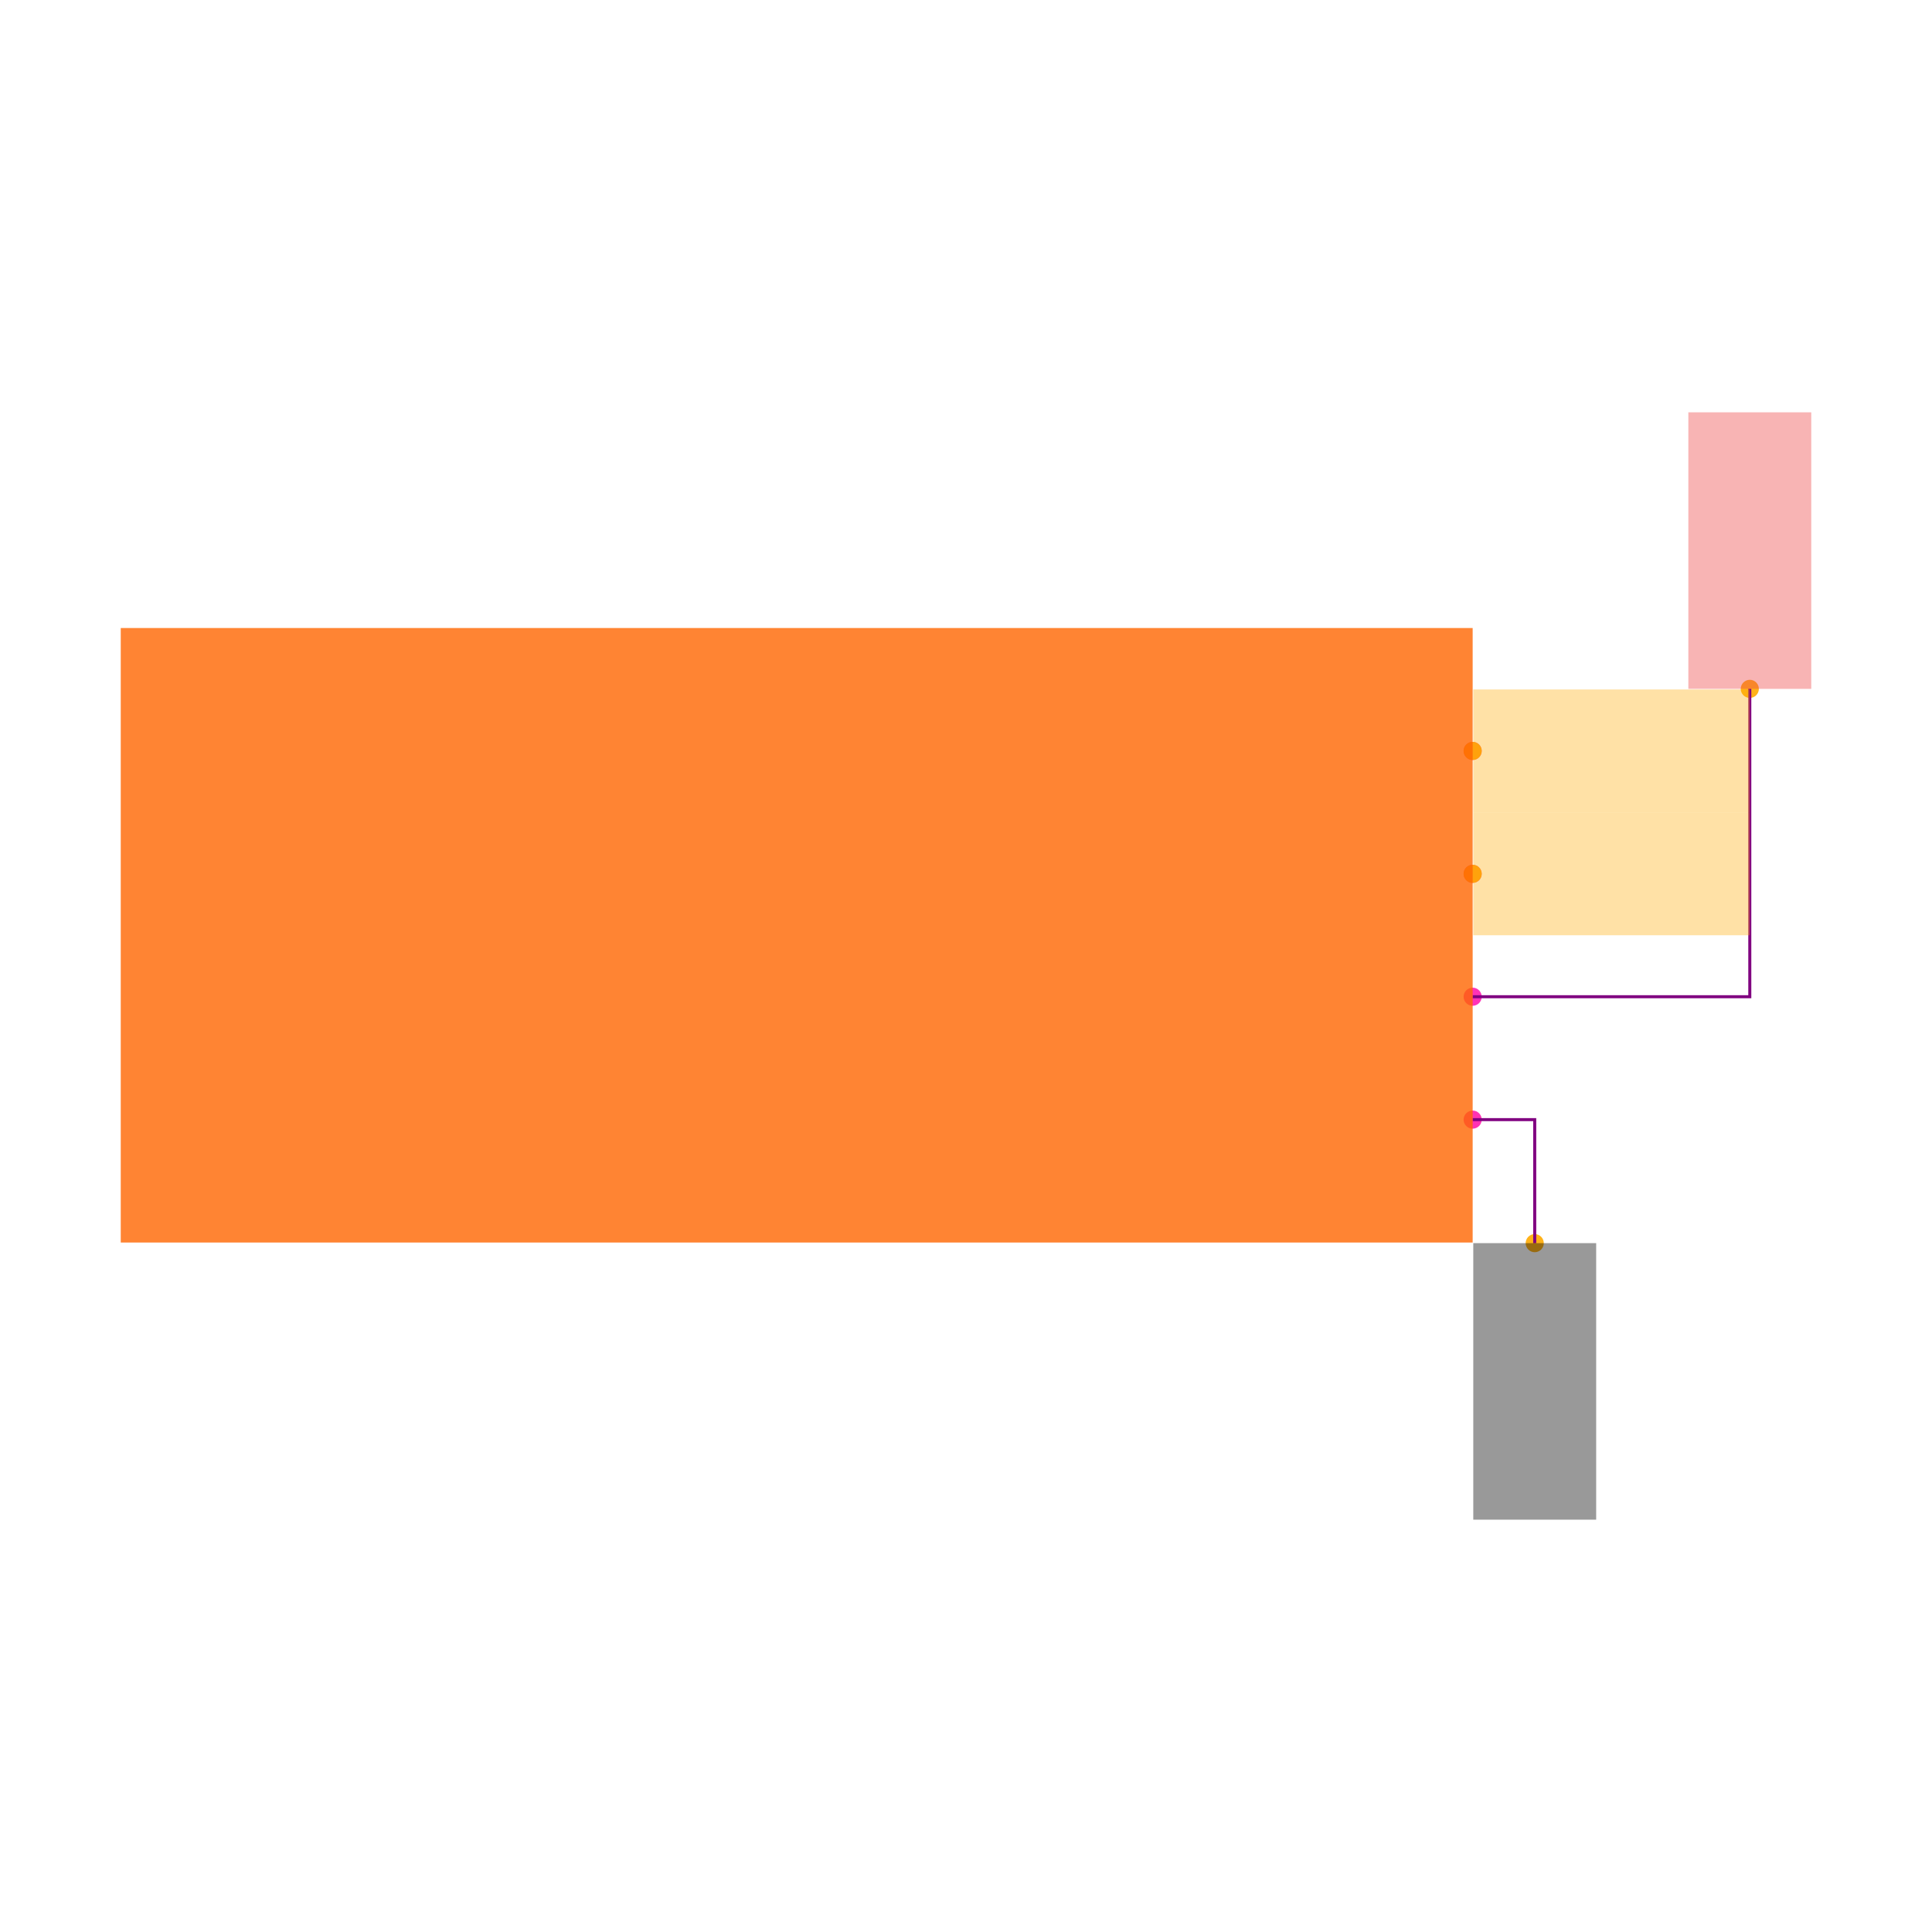
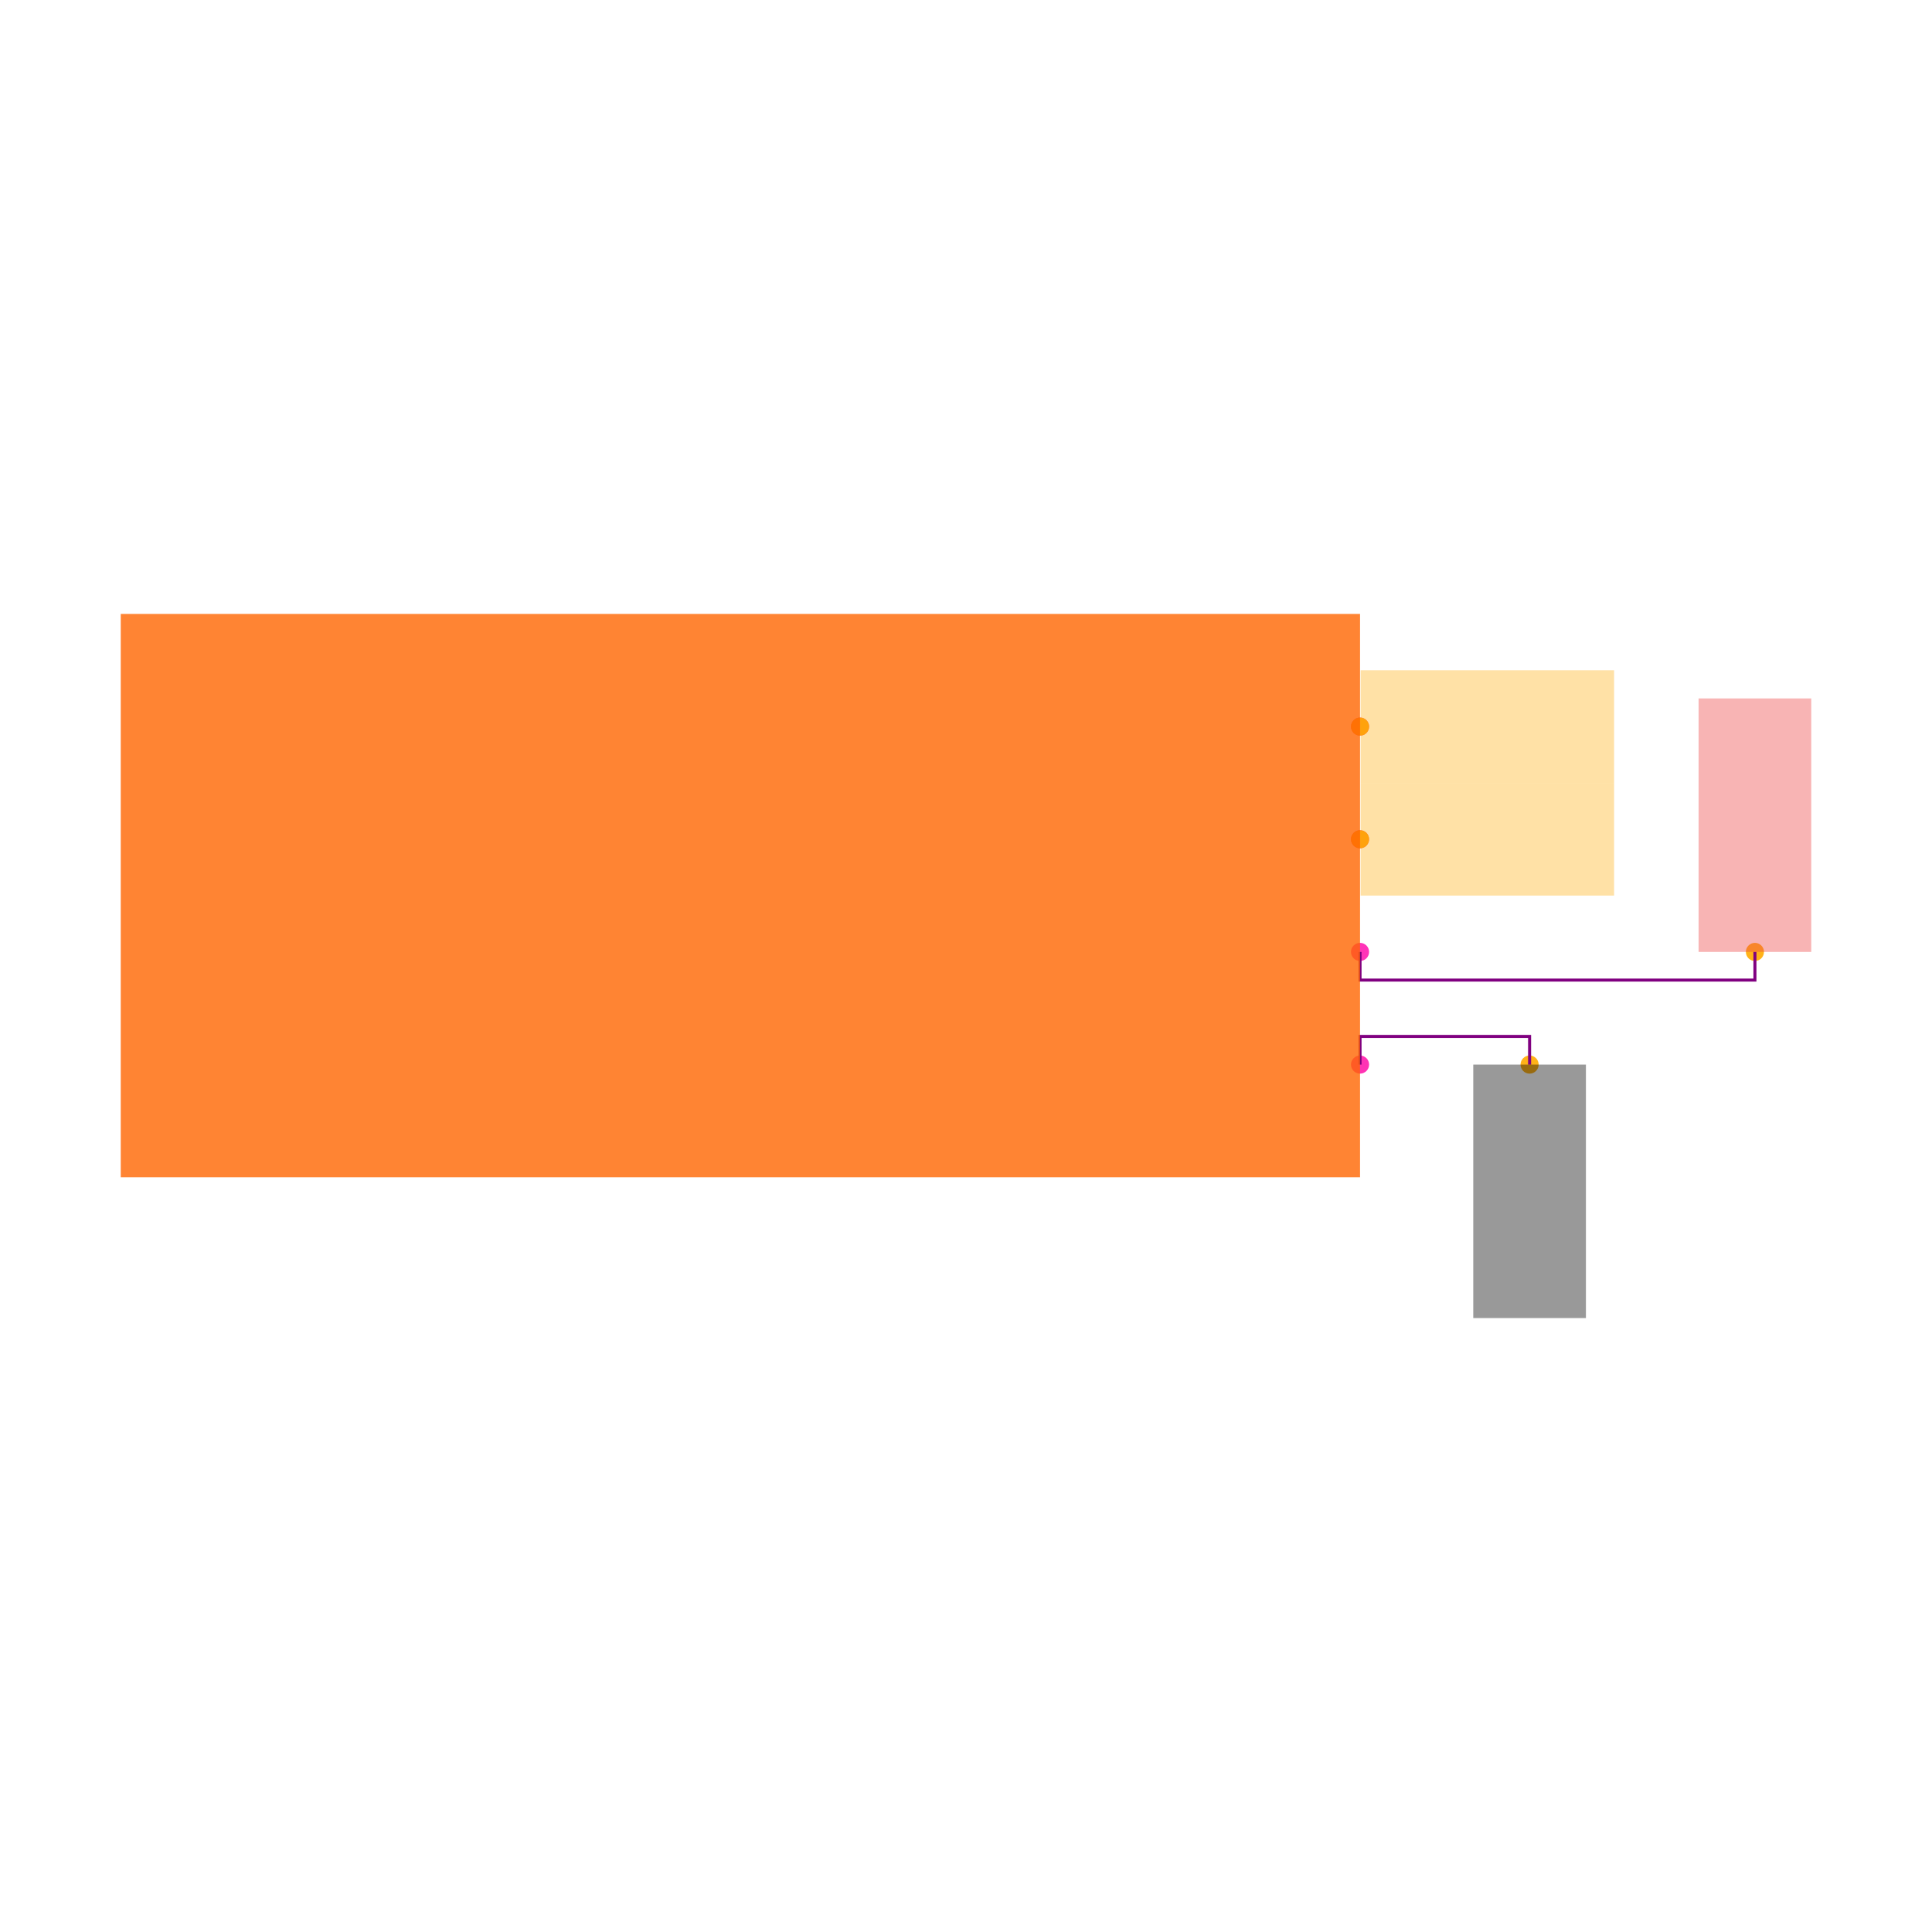
<svg xmlns="http://www.w3.org/2000/svg" width="640" height="640" viewBox="0 0 640 640">
  <rect width="100%" height="100%" fill="white" />
  <g>
-     <circle data-type="point" data-label="U1.1 x+" data-x="1.1" data-y="0.30000000000000004" cx="487.837" cy="248.753" r="3" fill="hsl(319, 100%, 50%, 0.8)" />
+     <circle data-type="point" data-label="U1.1 x+" data-x="1.1" data-y="0.30000000000000004" cx="450.53" cy="240.693" r="3" fill="hsl(319, 100%, 50%, 0.8)" />
  </g>
  <g>
-     <circle data-type="point" data-label="U1.2 x+" data-x="1.1" data-y="0.09999999999999998" cx="487.837" cy="289.466" r="3" fill="hsl(320, 100%, 50%, 0.8)" />
+     <circle data-type="point" data-label="U1.2 x+" data-x="1.1" data-y="0.09999999999999998" cx="450.53" cy="278.014" r="3" fill="hsl(320, 100%, 50%, 0.8)" />
  </g>
  <g>
-     <circle data-type="point" data-label="U1.3 x+" data-x="1.1" data-y="-0.10000000000000003" cx="487.837" cy="330.178" r="3" fill="hsl(321, 100%, 50%, 0.8)" />
+     <circle data-type="point" data-label="U1.3 x+" data-x="1.1" data-y="-0.10000000000000003" cx="450.53" cy="315.335" r="3" fill="hsl(321, 100%, 50%, 0.8)" />
  </g>
  <g>
-     <circle data-type="point" data-label="U1.4 x+" data-x="1.1" data-y="-0.30000000000000004" cx="487.837" cy="370.891" r="3" fill="hsl(322, 100%, 50%, 0.8)" />
+     <circle data-type="point" data-label="U1.4 x+" data-x="1.1" data-y="-0.30000000000000004" cx="450.53" cy="352.656" r="3" fill="hsl(322, 100%, 50%, 0.8)" />
  </g>
  <g>
-     <circle data-type="point" data-label="" data-x="1.1" data-y="0.30000000000000004" cx="487.837" cy="248.753" r="3" fill="hsl(40, 100%, 50%, 0.9)" />
+     <circle data-type="point" data-label="anchorPoint orientation: x+" data-x="1.1" data-y="0.30000000000000004" cx="450.53" cy="240.693" r="3" fill="hsl(40, 100%, 50%, 0.9)" />
  </g>
  <g>
-     <circle data-type="point" data-label="" data-x="1.1" data-y="0.09999999999999998" cx="487.837" cy="289.466" r="3" fill="hsl(40, 100%, 50%, 0.9)" />
+     <circle data-type="point" data-label="anchorPoint orientation: x+" data-x="1.1" data-y="0.09999999999999998" cx="450.53" cy="278.014" r="3" fill="hsl(40, 100%, 50%, 0.9)" />
  </g>
  <g>
-     <circle data-type="point" data-label="" data-x="1.5510000000000002" data-y="0.4009999999999999" cx="579.644" cy="228.193" r="3" fill="hsl(40, 100%, 50%, 0.9)" />
+     <circle data-type="point" data-label="anchorPoint orientation: y+" data-x="1.8010000000000002" data-y="-0.10000000000000003" cx="581.34" cy="315.335" r="3" fill="hsl(40, 100%, 50%, 0.9)" />
  </g>
  <g>
-     <circle data-type="point" data-label="" data-x="1.201" data-y="-0.5010000000000001" cx="508.397" cy="411.807" r="3" fill="hsl(40, 100%, 50%, 0.9)" />
+     <circle data-type="point" data-label="anchorPoint orientation: y-" data-x="1.401" data-y="-0.30000000000000004" cx="506.698" cy="352.656" r="3" fill="hsl(40, 100%, 50%, 0.9)" />
  </g>
  <g>
-     <polyline data-points="1.1,-0.10000000000000003 1.5510000000000002,-0.10000000000000003 1.5510000000000002,0.4009999999999999" data-type="line" data-label="" points="487.837,330.178 579.644,330.178 579.644,228.193" fill="none" stroke="purple" stroke-width="1" />
+     <polyline data-points="1.1,-0.10000000000000003 1.1,-0.15000000000000002 1.8010000000000002,-0.15000000000000002 1.8010000000000002,-0.10000000000000003" data-type="line" data-label="" points="450.53,315.335 450.53,324.665 581.34,324.665 581.34,315.335" fill="none" stroke="purple" stroke-width="1" />
  </g>
  <g>
-     <polyline data-points="1.1,-0.30000000000000004 1.201,-0.30000000000000004 1.201,-0.5010000000000001" data-type="line" data-label="" points="487.837,370.891 508.397,370.891 508.397,411.807" fill="none" stroke="purple" stroke-width="1" />
+     <polyline data-points="1.1,-0.30000000000000004 1.1,-0.25000000000000006 1.401,-0.25000000000000006 1.401,-0.30000000000000004" data-type="line" data-label="" points="450.53,352.656 450.53,343.326 506.698,343.326 506.698,352.656" fill="none" stroke="purple" stroke-width="1" />
  </g>
  <g>
-     <rect data-type="rect" data-label="schematic_component_0" data-x="0" data-y="0" x="40" y="208.041" width="447.837" height="203.562" fill="hsl(24, 100%, 50%, 0.8)" stroke="black" stroke-width="0.005" />
+     <rect data-type="rect" data-label="schematic_component_0" data-x="0" data-y="0" x="40" y="203.372" width="410.53" height="186.604" fill="hsl(24, 100%, 50%, 0.8)" stroke="black" stroke-width="0.005" />
  </g>
  <g>
-     <rect data-type="rect" data-label="netId: SCL globalConnNetId: connectivity_net0" data-x="1.326" data-y="0.30000000000000004" x="488.041" y="228.397" width="91.603" height="40.712" fill="hsl(40, 100%, 50%, 0.35)" stroke="black" stroke-width="0.005" />
+     <rect data-type="rect" data-label="netId: SCL globalConnNetId: connectivity_net0" data-x="1.326" data-y="0.30000000000000004" x="450.716" y="222.033" width="83.972" height="37.321" fill="hsl(40, 100%, 50%, 0.35)" stroke="black" stroke-width="0.005" />
  </g>
  <g>
-     <rect data-type="rect" data-label="netId: SDA globalConnNetId: connectivity_net1" data-x="1.326" data-y="0.09999999999999998" x="488.041" y="269.109" width="91.603" height="40.712" fill="hsl(40, 100%, 50%, 0.35)" stroke="black" stroke-width="0.005" />
+     <rect data-type="rect" data-label="netId: SDA globalConnNetId: connectivity_net1" data-x="1.326" data-y="0.09999999999999998" x="450.716" y="259.354" width="83.972" height="37.321" fill="hsl(40, 100%, 50%, 0.35)" stroke="black" stroke-width="0.005" />
  </g>
  <g>
-     <rect data-type="rect" data-label="netId: V3_3 globalConnNetId: connectivity_net2" data-x="1.5510000000000002" data-y="0.6259999999999999" x="559.288" y="136.59" width="40.712" height="91.603" fill="#ef444466" stroke="#ef4444" stroke-width="0.005" />
+     <rect data-type="rect" data-label="netId: V3_3 globalConnNetId: connectivity_net2" data-x="1.8010000000000002" data-y="0.12499999999999997" x="562.679" y="231.363" width="37.321" height="83.972" fill="#ef444466" stroke="#ef4444" stroke-width="0.005" />
  </g>
  <g>
-     <rect data-type="rect" data-label="netId: GND globalConnNetId: connectivity_net3" data-x="1.201" data-y="-0.7260000000000001" x="488.041" y="411.807" width="40.712" height="91.603" fill="#00000066" stroke="#000000" stroke-width="0.005" />
+     <rect data-type="rect" data-label="netId: GND globalConnNetId: connectivity_net3" data-x="1.401" data-y="-0.525" x="488.037" y="352.656" width="37.321" height="83.972" fill="#00000066" stroke="#000000" stroke-width="0.005" />
  </g>
  <g id="crosshair" style="display: none">
    <line id="crosshair-h" y1="0" y2="640" stroke="#666" stroke-width="0.5" />
    <line id="crosshair-v" x1="0" x2="640" stroke="#666" stroke-width="0.5" />
    <text id="coordinates" font-family="monospace" font-size="12" fill="#666" />
  </g>
</svg>
